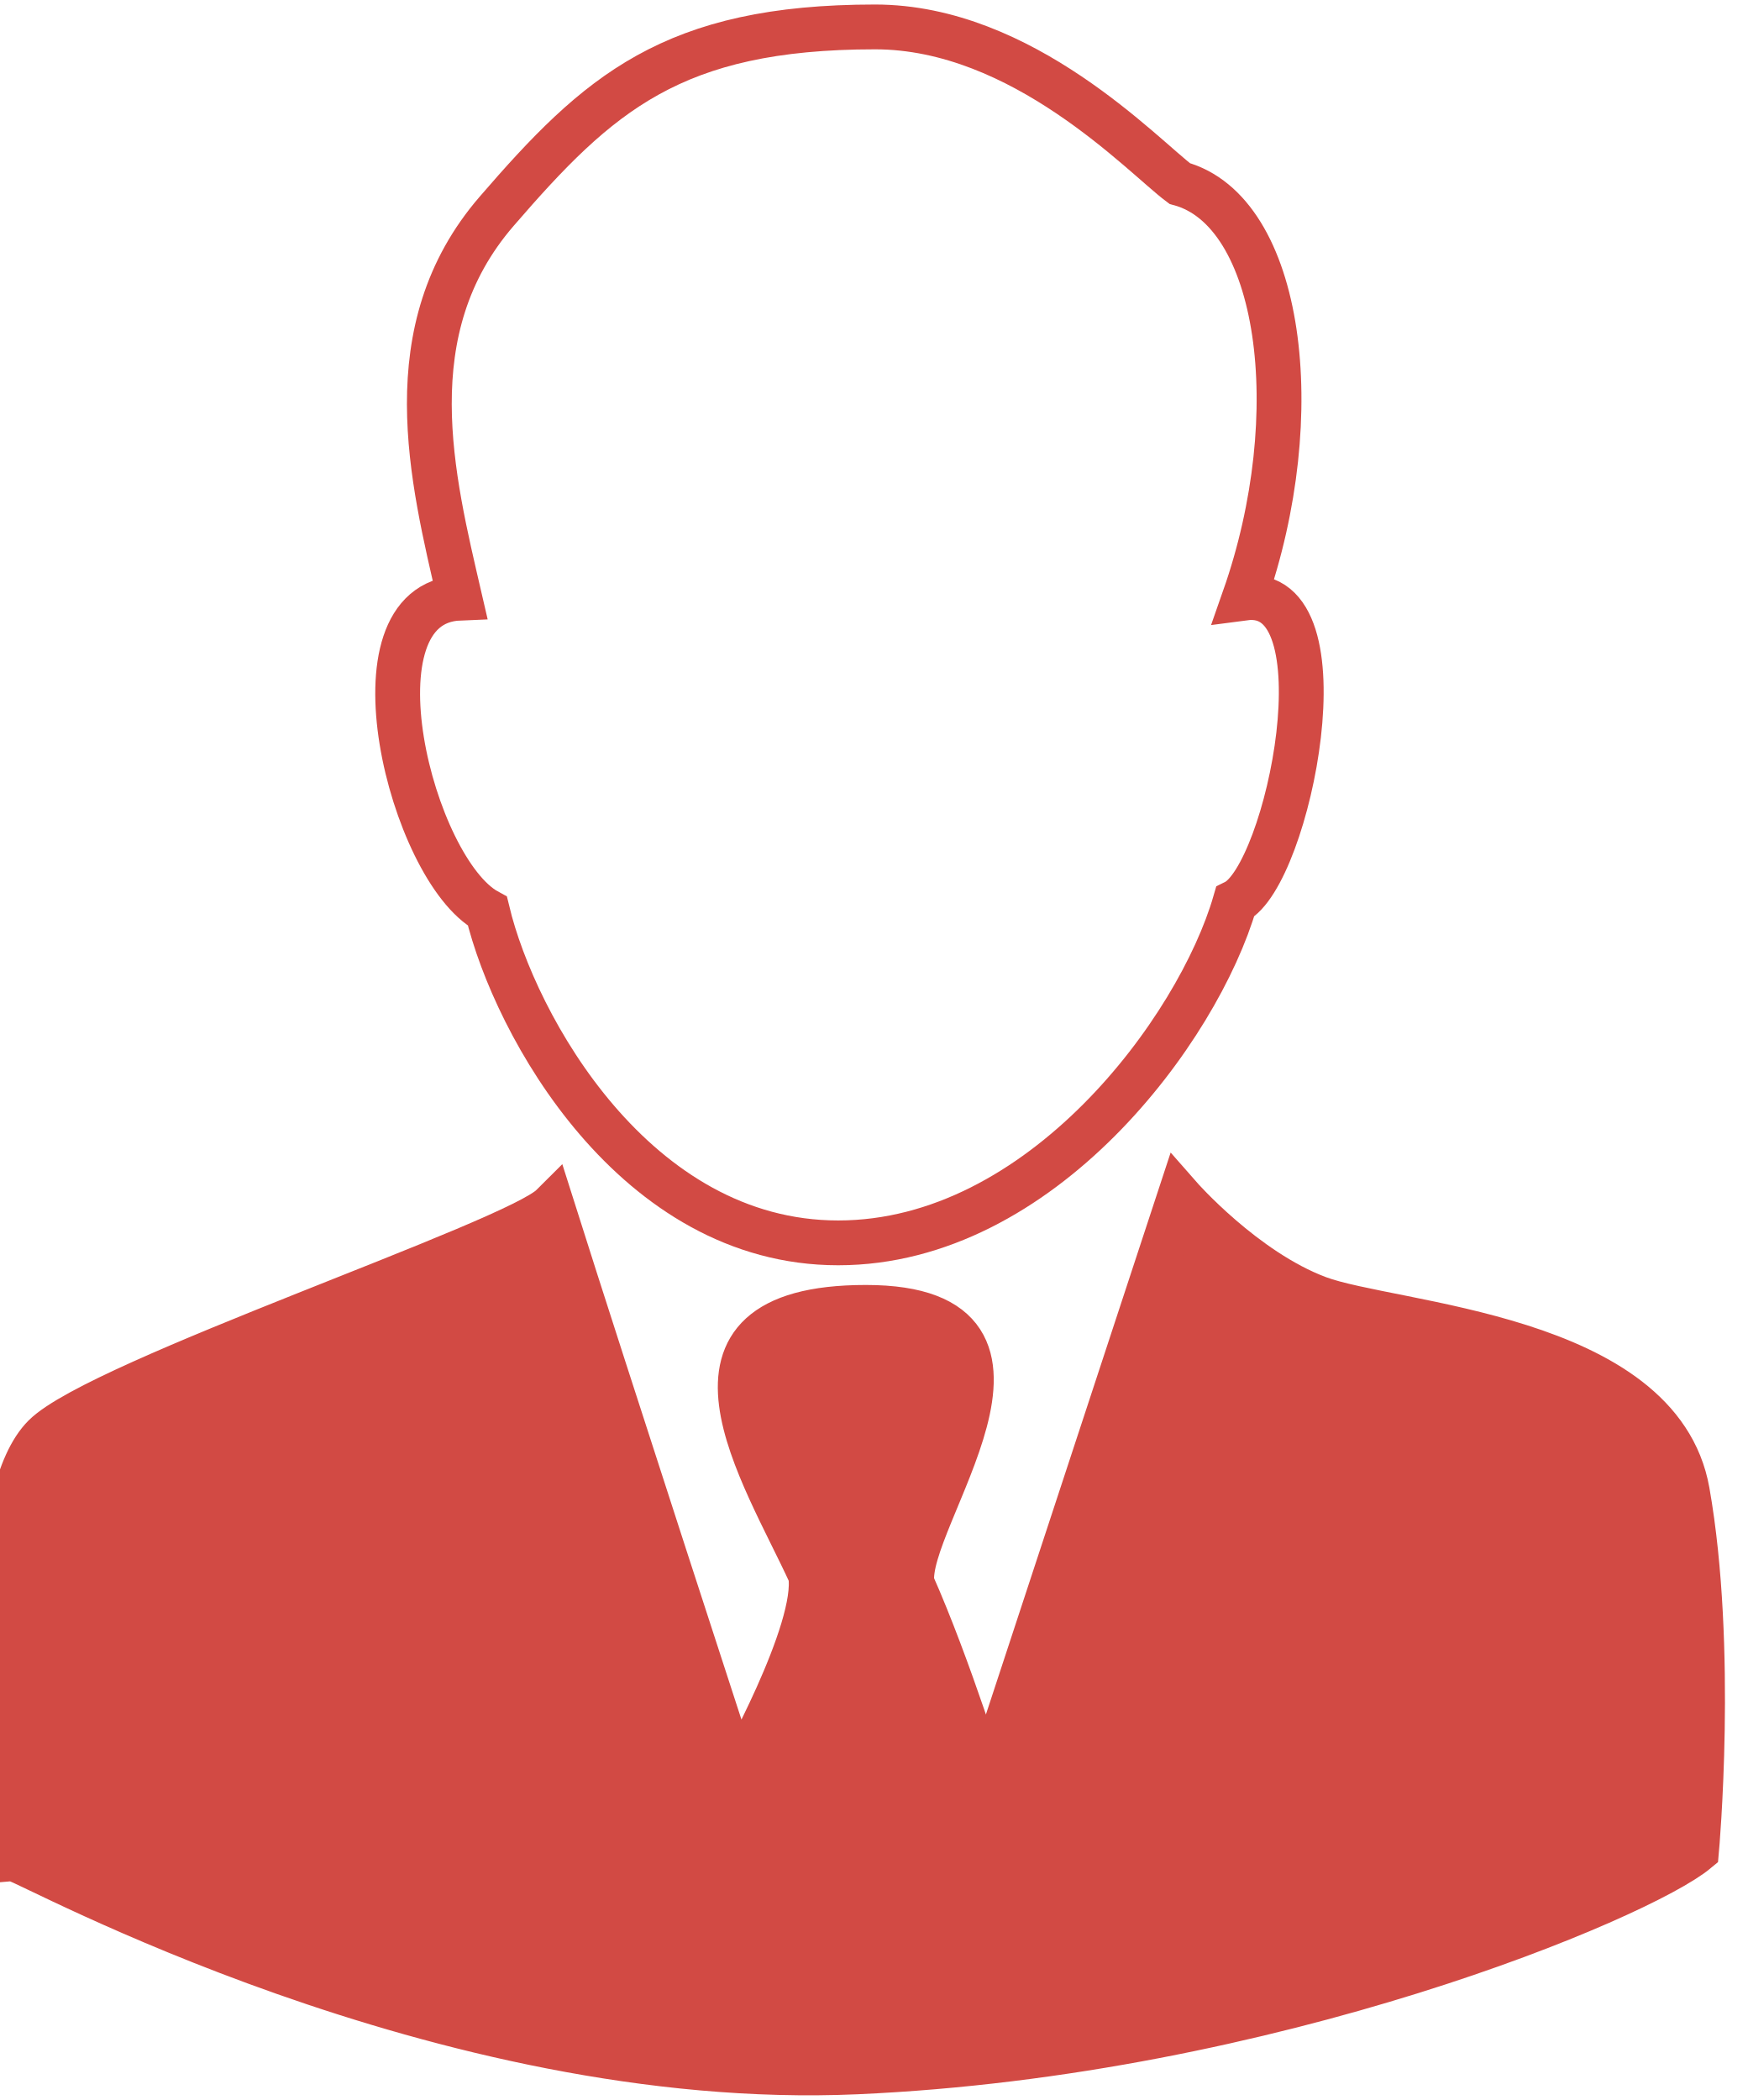
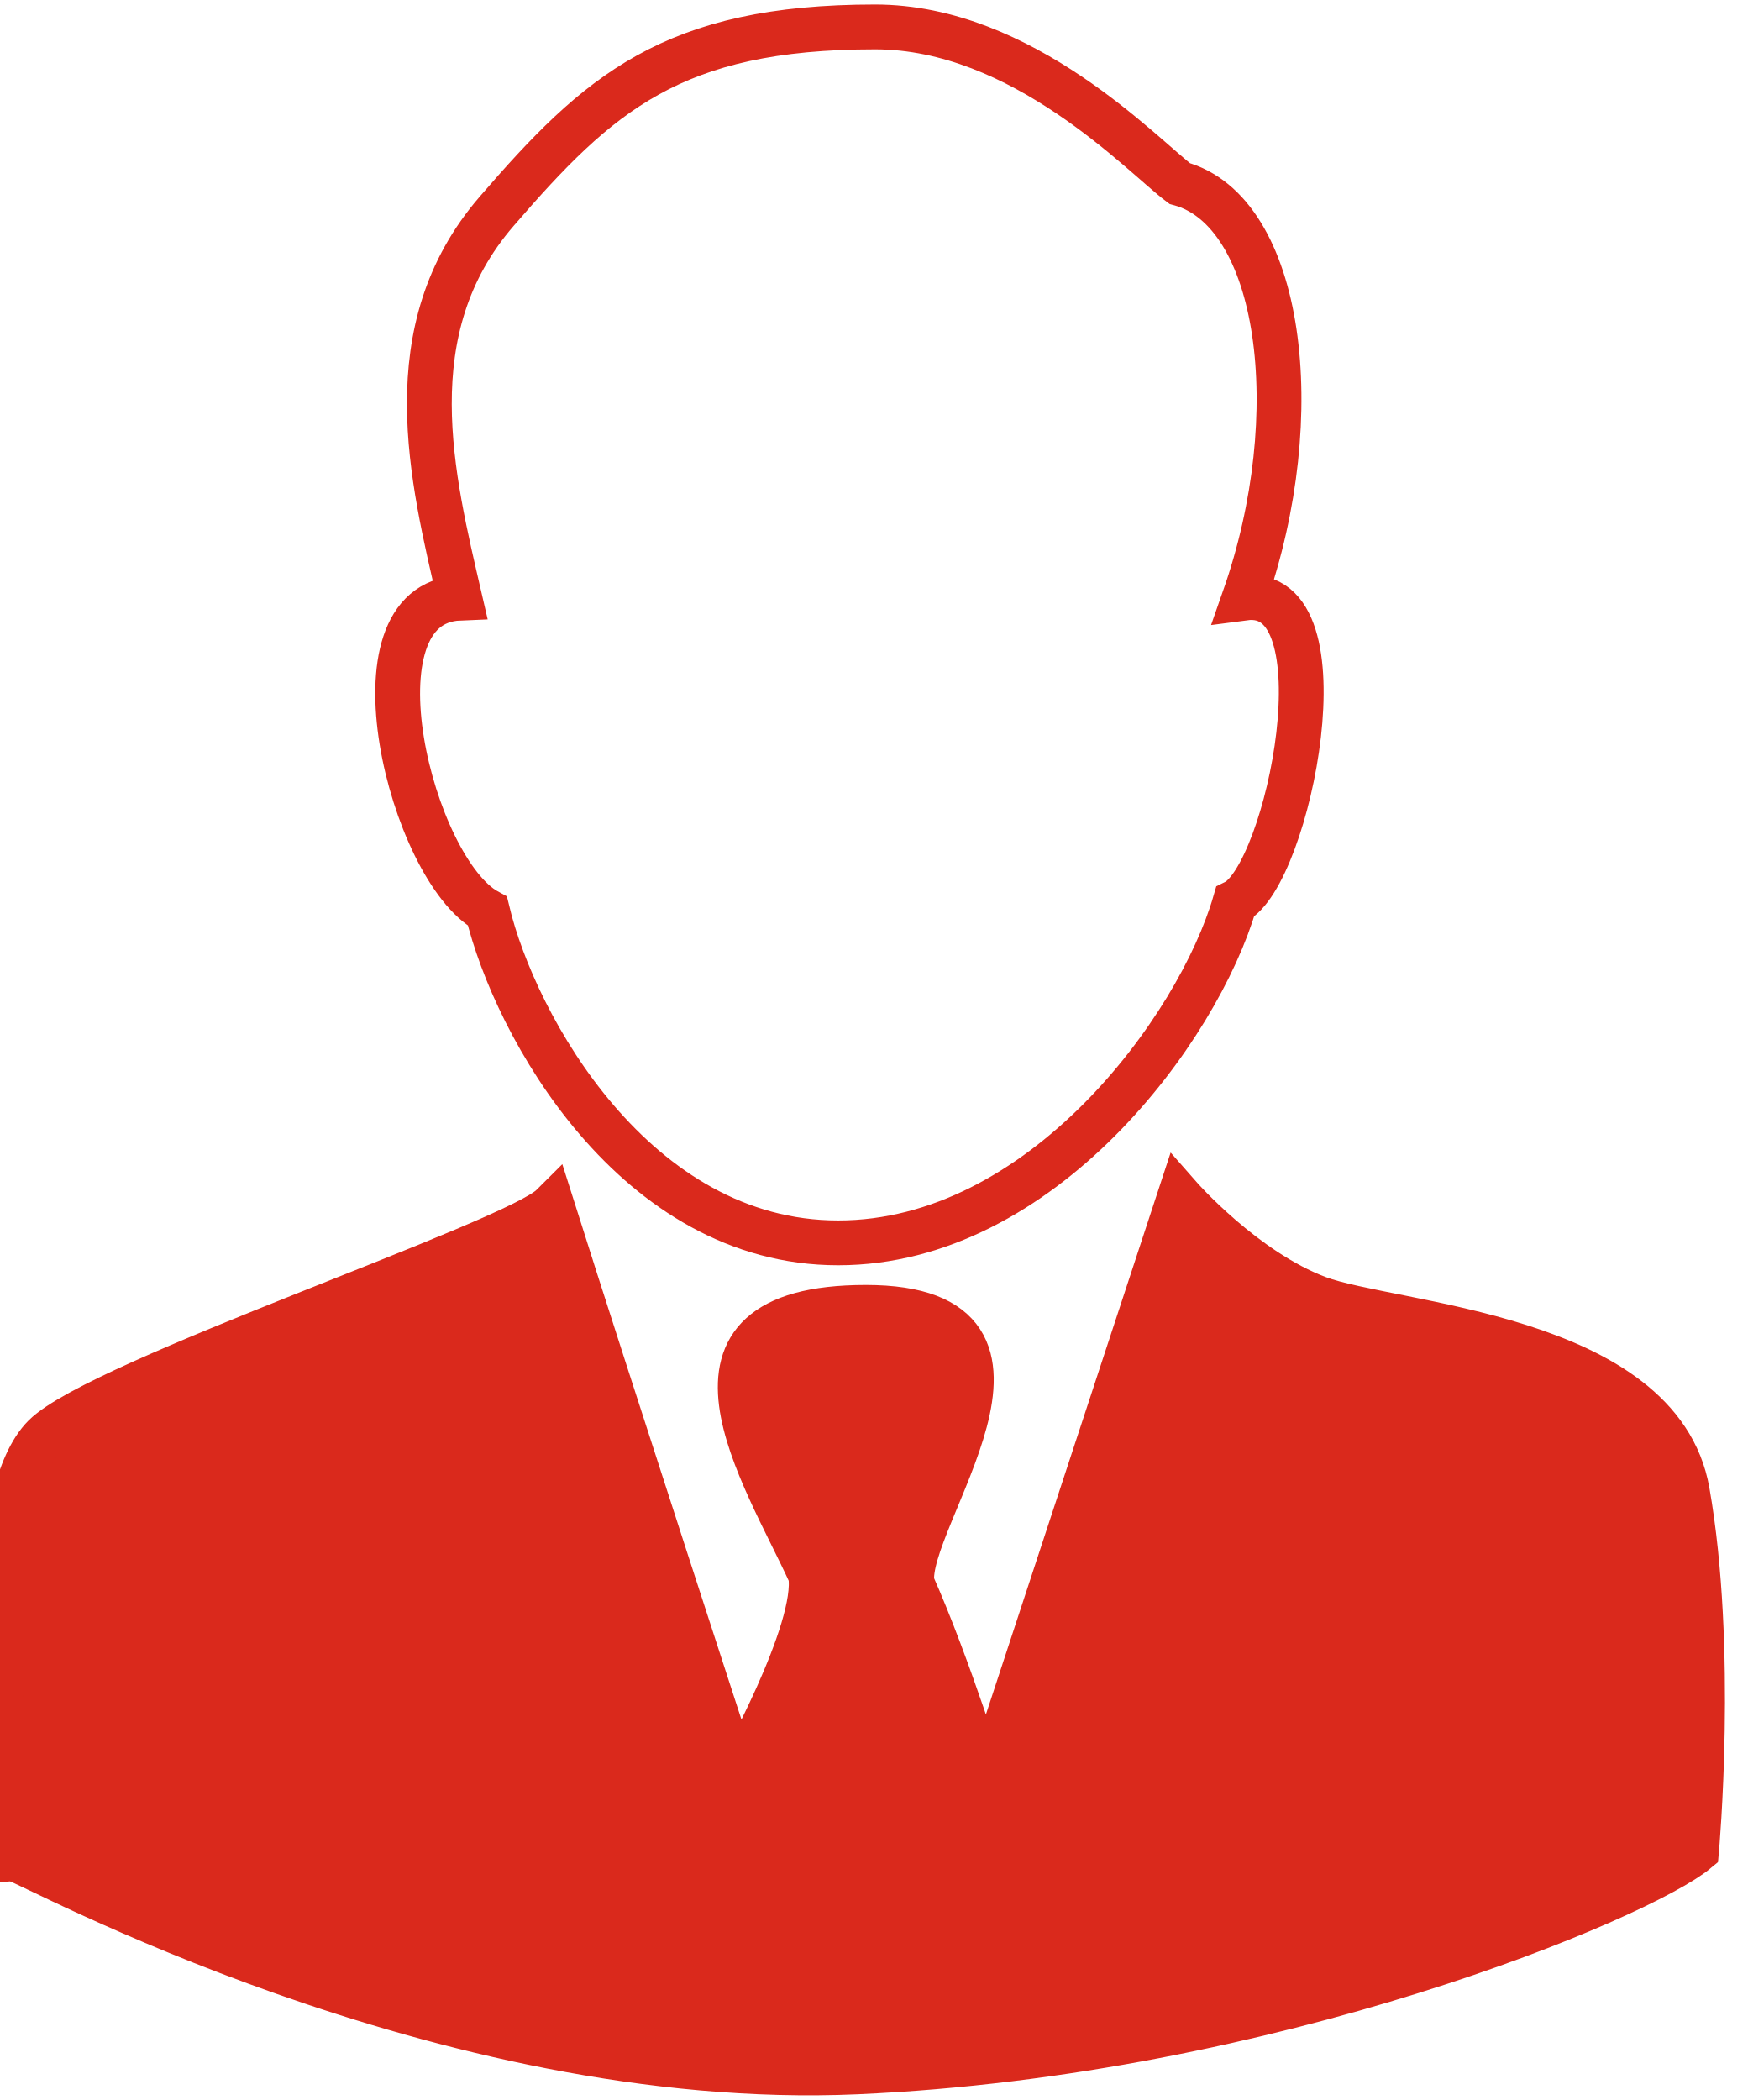
<svg xmlns="http://www.w3.org/2000/svg" width="114" height="137" viewBox="0 0 117 137">
-   <path d="M1.12 122.737C-.5 112.214-.734 98.066 2.974 94.366s31.517-12.952 33.99-15.419c3.708 11.718 12.36 38.24 12.36 38.24s5.562-9.868 4.944-13.569c-3.09-6.784-10.506-17.886 3.708-17.886s2.472 14.186 3.09 18.5c2.472 5.551 4.944 13.569 4.944 13.569L78.987 78.33s4.326 4.934 9.27 6.784 22.865 2.467 24.719 12.952.618 24.054.618 24.054c-3.708 3.084-28.427 13.569-56.237 14.8S1.738 122.737 1.12 122.737z" stroke="#d24a44" stroke-width="3" fill-rule="evenodd" fill="#d24a44" />
-   <path d="M58.593 0c9.888 0 17.922 8.635 20.394 10.485 6.8 1.85 8.652 15.419 4.326 27.754 6.952-.925 2.954 18.6-.618 20.354-2.466 8.525-12.978 22.82-26.574 22.82s-21.63-14.494-23.484-22.2c-5.1-2.776-9.579-20.662-1.854-20.97-1.854-8.018-4.4-17.952 2.472-25.9C40.054 4.471 45 0 58.593 0z" fill="none" stroke="#d24a44" stroke-width="3" fill-rule="evenodd" />
+   <path d="M1.12 122.737C-.5 112.214-.734 98.066 2.974 94.366s31.517-12.952 33.99-15.419c3.708 11.718 12.36 38.24 12.36 38.24s5.562-9.868 4.944-13.569c-3.09-6.784-10.506-17.886 3.708-17.886s2.472 14.186 3.09 18.5c2.472 5.551 4.944 13.569 4.944 13.569L78.987 78.33s4.326 4.934 9.27 6.784 22.865 2.467 24.719 12.952.618 24.054.618 24.054c-3.708 3.084-28.427 13.569-56.237 14.8S1.738 122.737 1.12 122.737z" stroke="#da291c" stroke-width="3" fill-rule="evenodd" fill="#da291c" />
+   <path d="M58.593 0c9.888 0 17.922 8.635 20.394 10.485 6.8 1.85 8.652 15.419 4.326 27.754 6.952-.925 2.954 18.6-.618 20.354-2.466 8.525-12.978 22.82-26.574 22.82s-21.63-14.494-23.484-22.2c-5.1-2.776-9.579-20.662-1.854-20.97-1.854-8.018-4.4-17.952 2.472-25.9C40.054 4.471 45 0 58.593 0z" fill="none" stroke="#da291c" stroke-width="3" fill-rule="evenodd" />
</svg>
